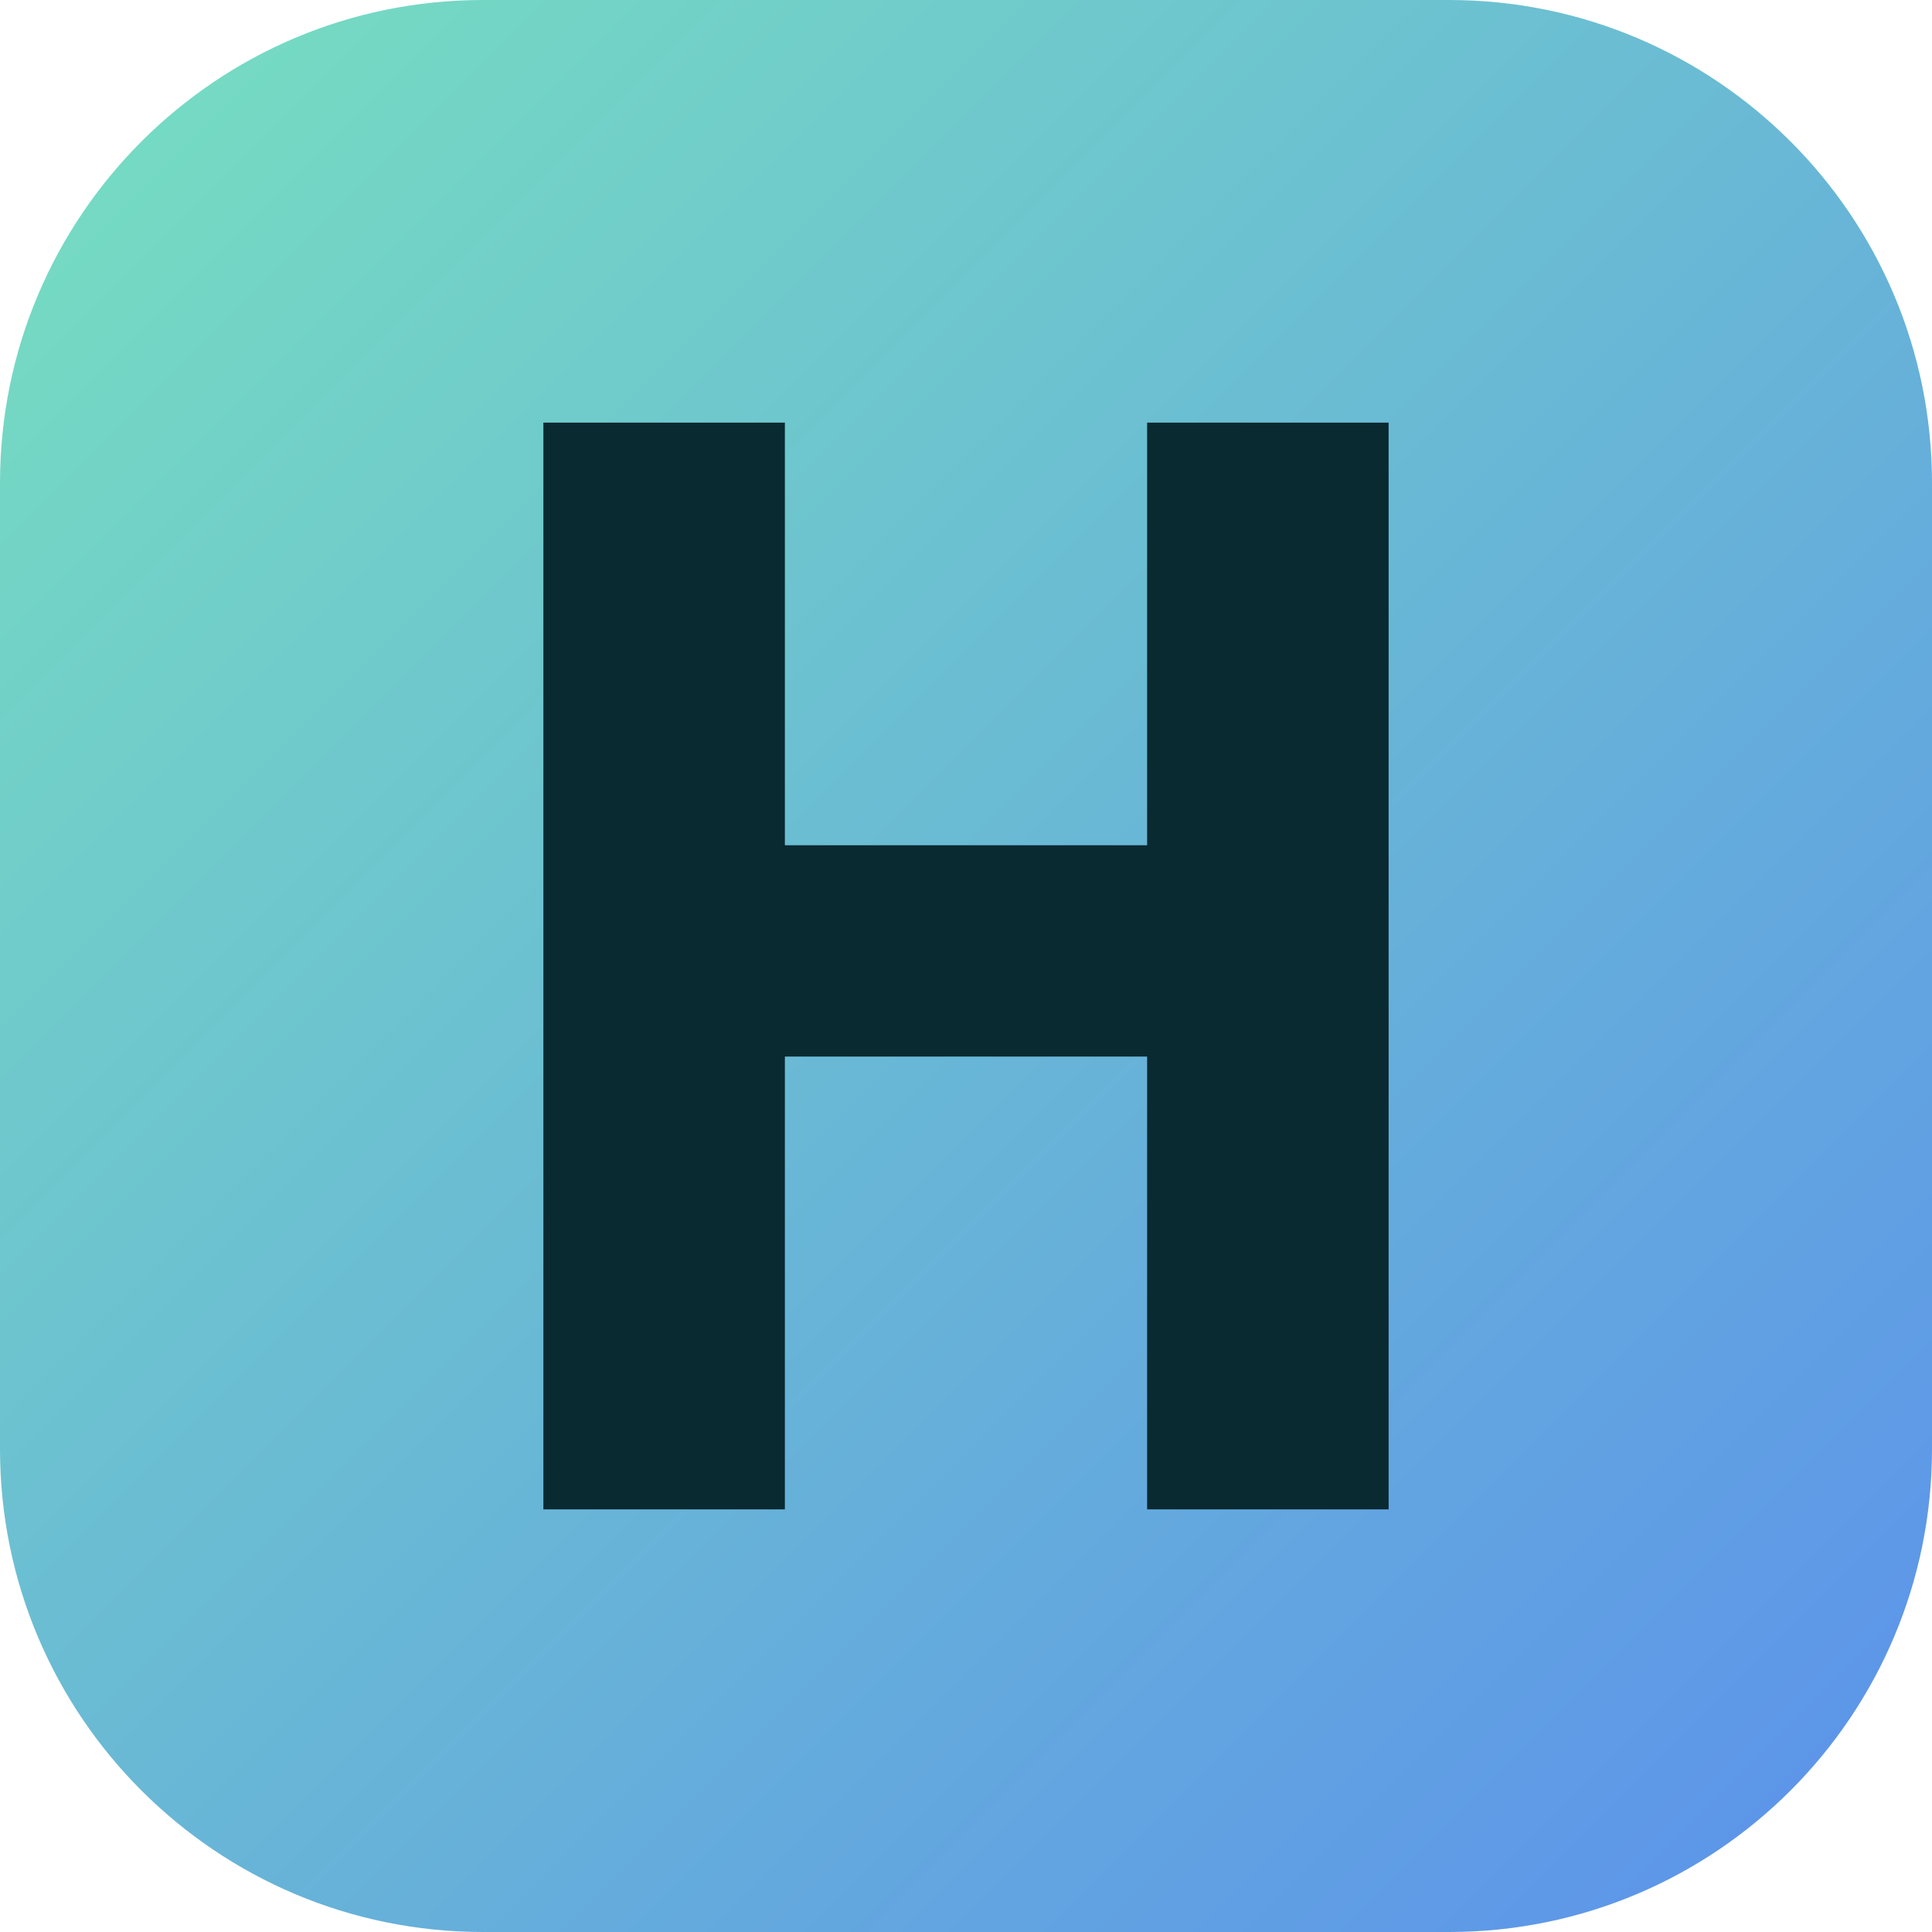
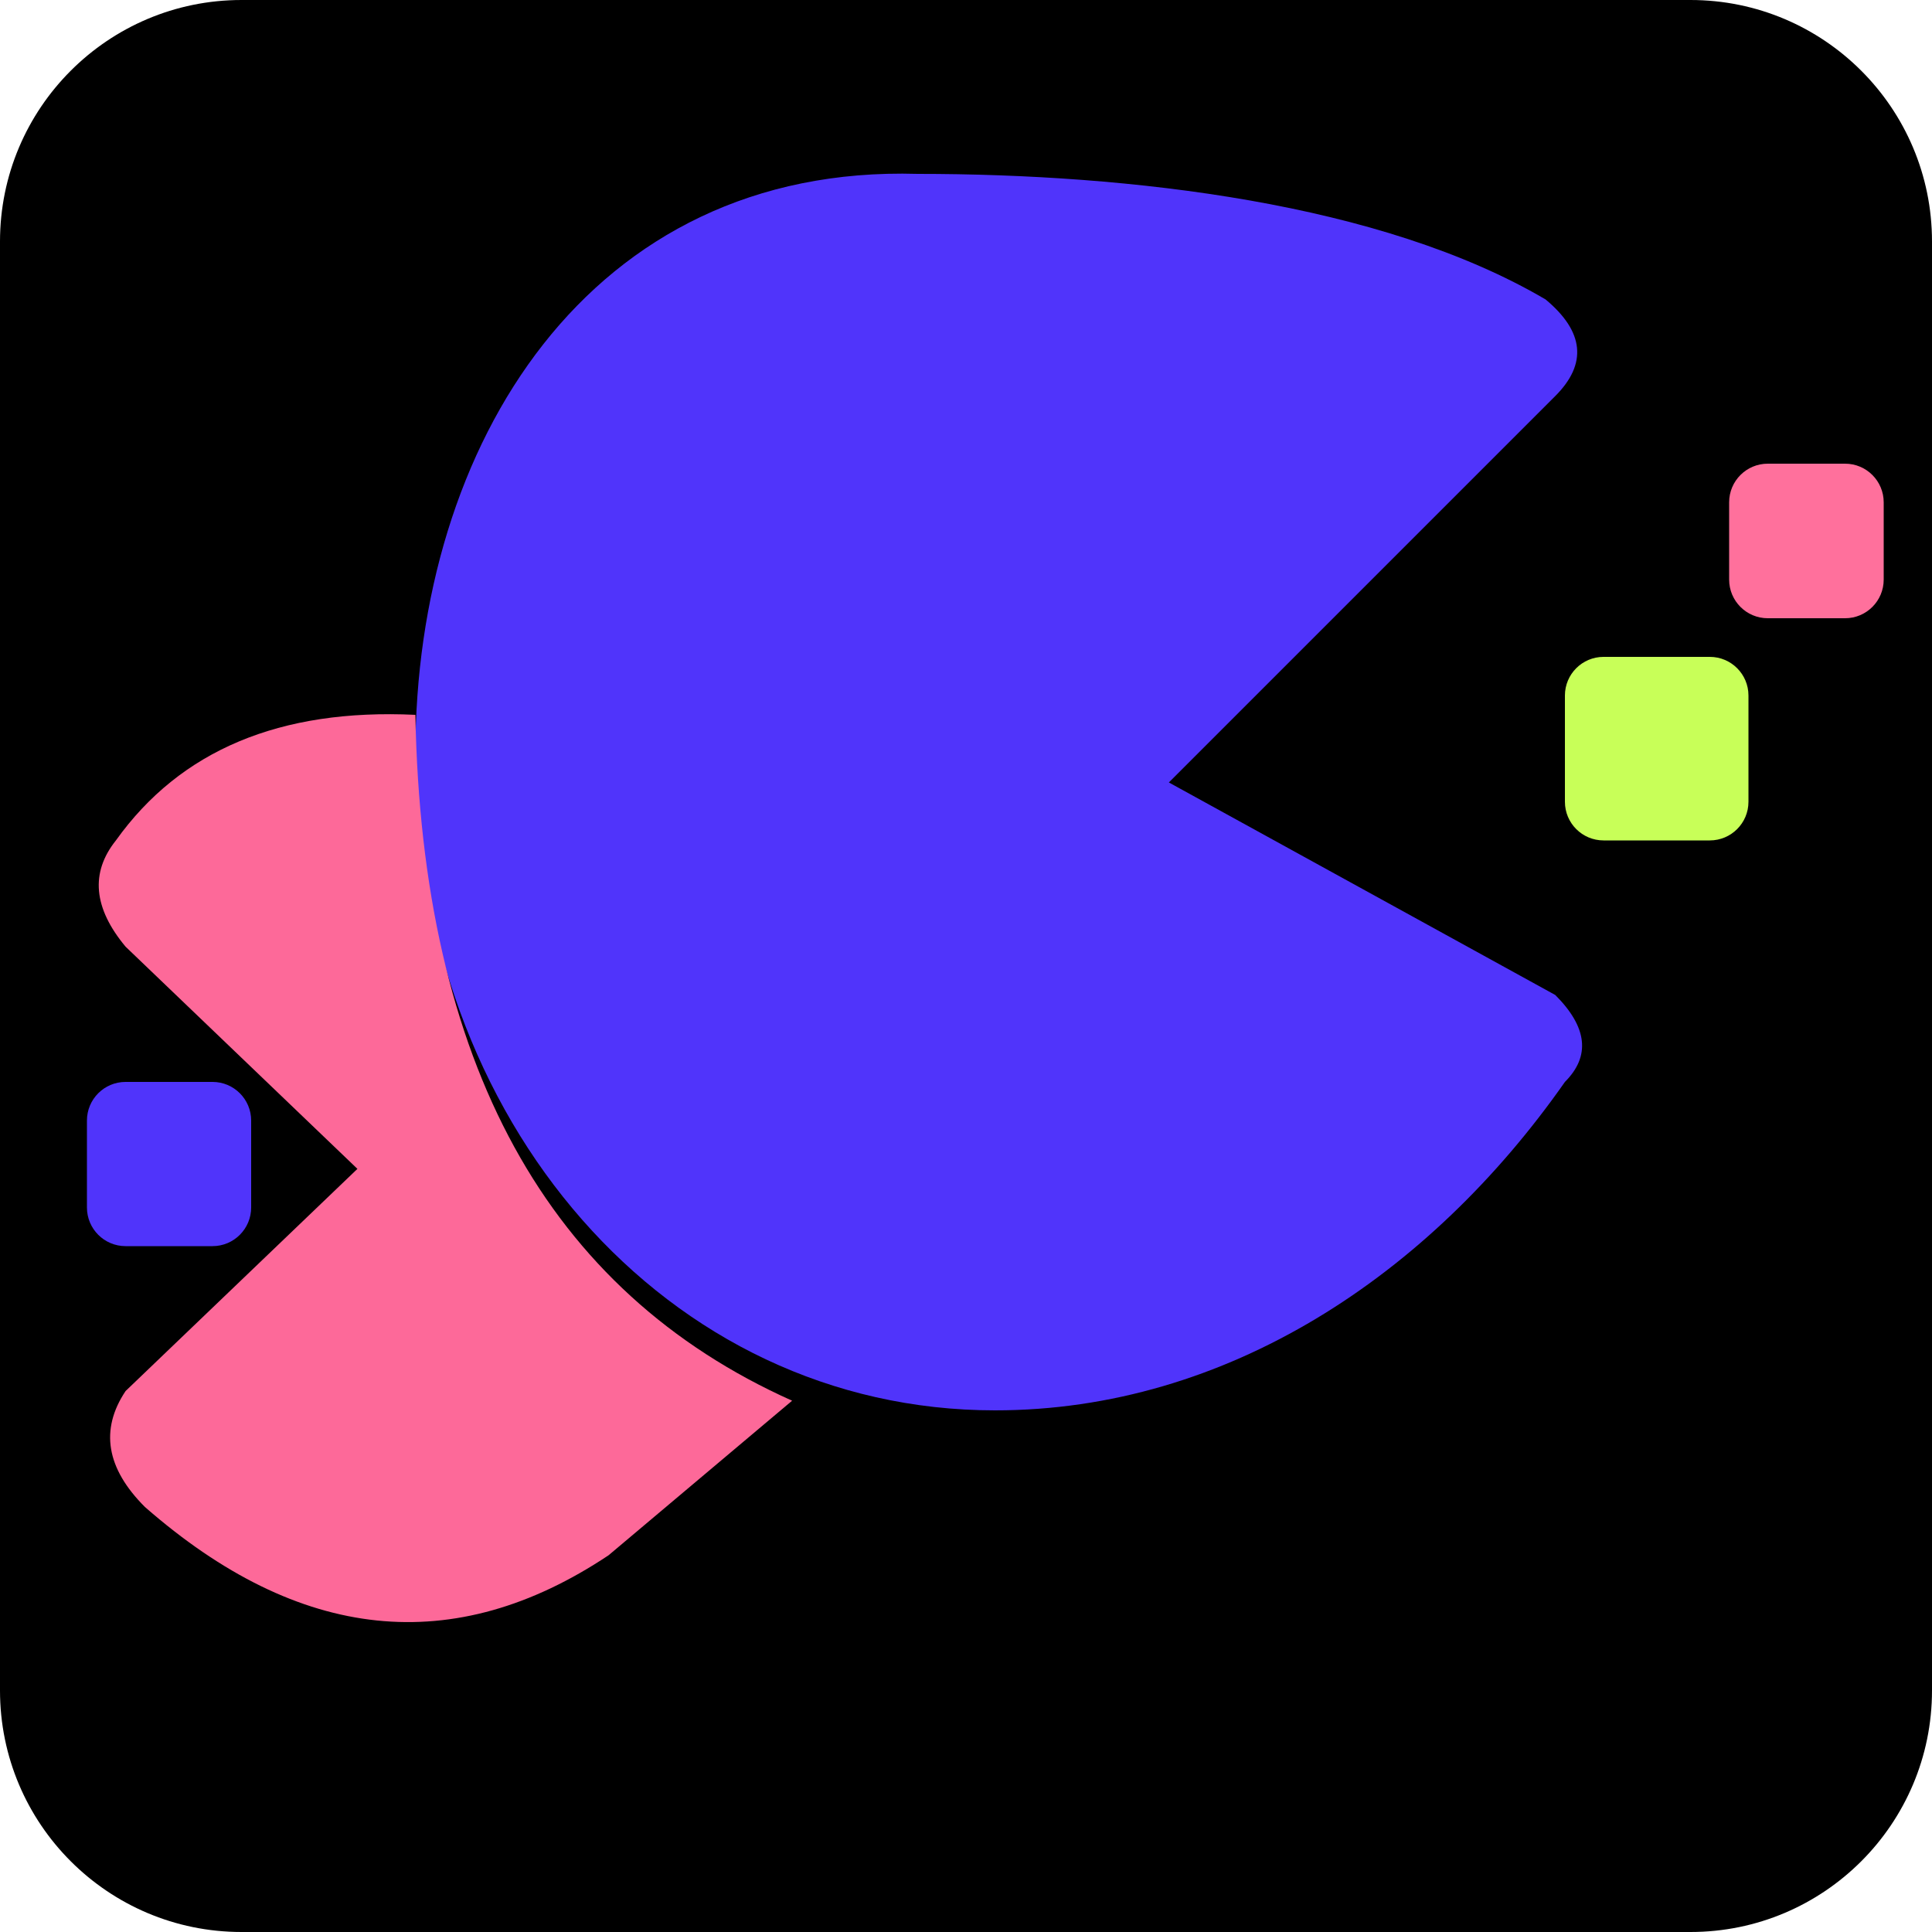
- <svg xmlns="http://www.w3.org/2000/svg" viewBox="0 0 64 64">
-   <defs>
-     <linearGradient id="g" x2="1" y2="1">
-       <stop stop-color="#77e0bf" />
-       <stop offset="1" stop-color="#5b90ec" />
-     </linearGradient>
-   </defs>
-   <rect width="64" height="64" rx="16" fill="url(#g)" />
-   <path d="M18 14v36h8V35h12v15h8V14h-8v14H26V14z" fill="#092a31" />
+ <svg xmlns="http://www.w3.org/2000/svg" viewBox="0 0 200 200" role="img">
+   <rect width="200" height="200" rx="25" fill="#000" />
+   <path d="M95 18 C61 17 43 46 43 78 C43 116 69 146 103 146 C127 146 148 132 162 112 Q166 108 161 103 L121 81 L161 41 Q166 36 160 31 C143 21 117 18 95 18Z" fill="#5034fb" />
+   <path d="M43 74 Q22 73 12 87 Q8 92 13 98 L37 121 L13 144 Q9 150 15 156 Q39 177 63 161 L82 145 Q44 128 43 74Z" fill="#fd6999" />
+   <rect x="162" y="68" width="19" height="19" rx="4" fill="#c8ff58" />
+   <rect x="179" y="48" width="16" height="16" rx="4" fill="#ff709c" />
+   <rect x="9" y="112" width="17" height="17" rx="4" fill="#5034fb" />
</svg>
